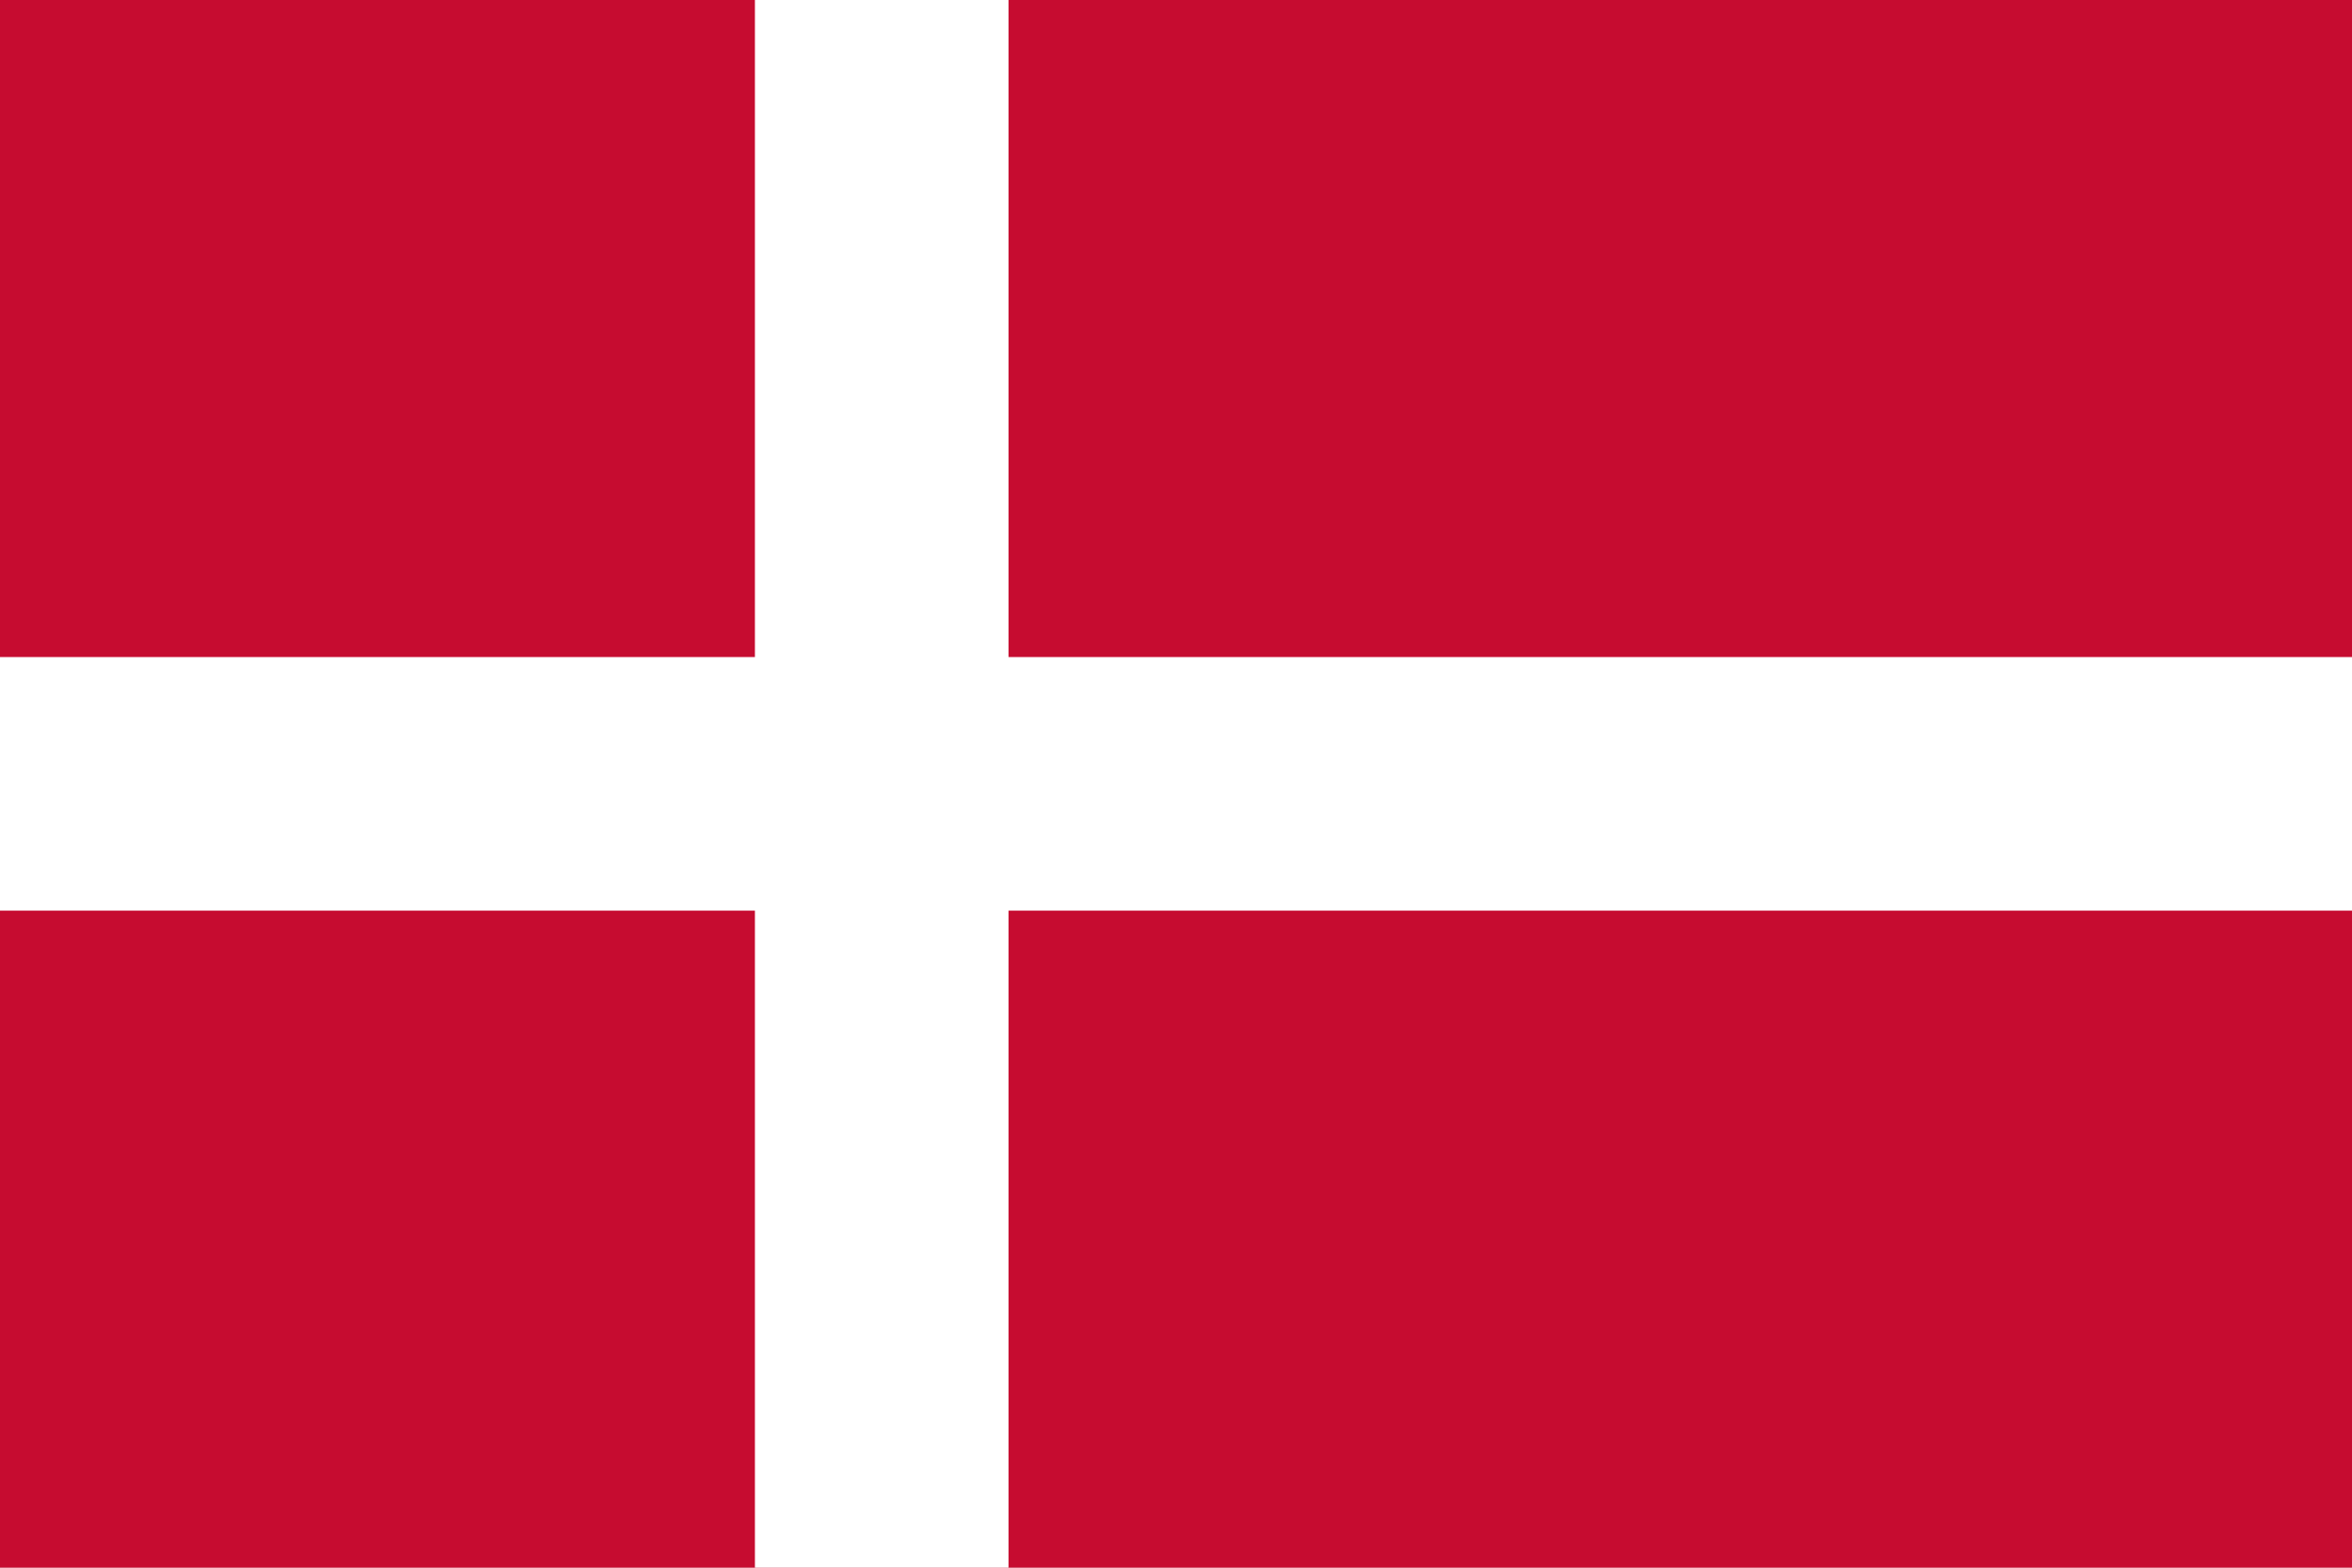
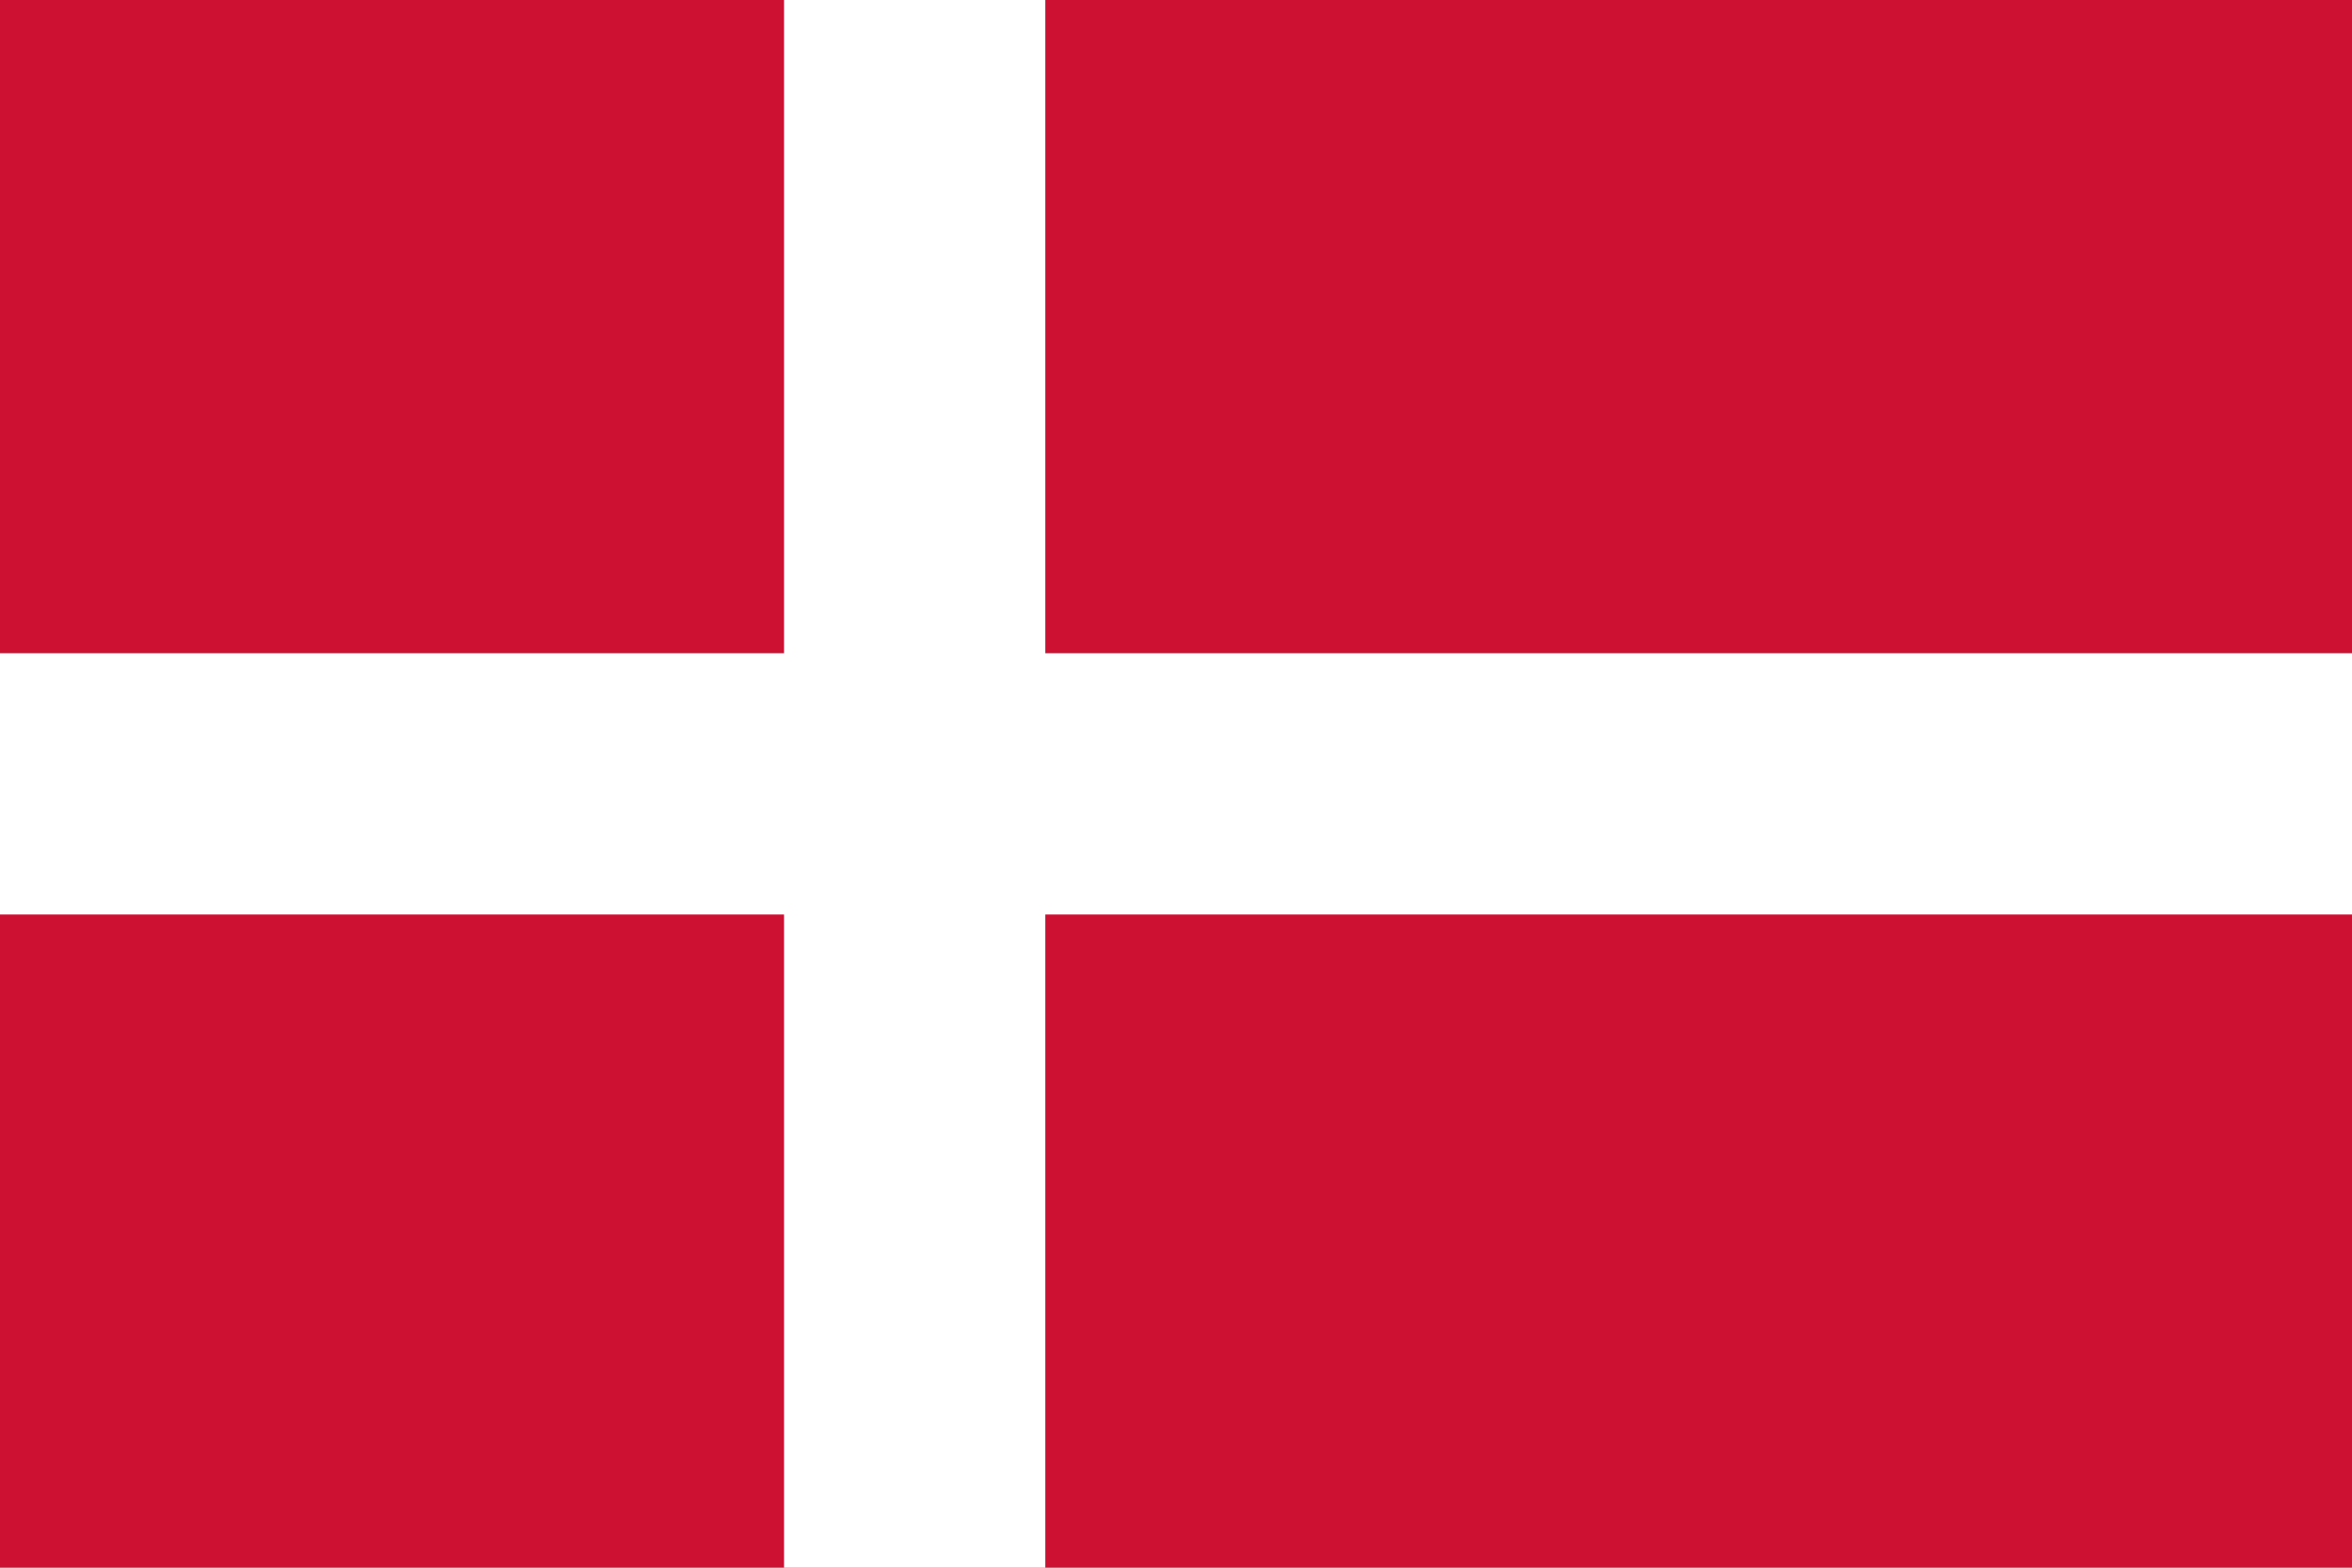
- <svg xmlns="http://www.w3.org/2000/svg" height="266.667" viewBox="0 0 400 266.667" width="400">
-   <g transform="matrix(1.333333 0 0 -1.333333 0 266.6667)">
-     <path d="m0 0h300v200h-300z" fill="#c60c30" />
-     <g fill="#fff">
-       <path d="m96.29 0h32.354v200h-32.354z" />
-       <path d="m0 83.823h300v32.353h-300z" />
-     </g>
+ <svg xmlns="http://www.w3.org/2000/svg" xmlns:xlink="http://www.w3.org/1999/xlink" width="144" height="96" viewBox="0 0 144 96" version="1.1" id="svg5">
+   <defs id="defs2">
+     <linearGradient id="white">
+       <stop style="stop-color:#ffffff;stop-opacity:1;" offset="0" id="stop1523" />
+     </linearGradient>
+     <linearGradient id="red">
+       <stop style="stop-color:#cc1133;stop-opacity:1;" offset="0" id="stop1517" />
+     </linearGradient>
+     <linearGradient xlink:href="#red" id="linearGradient1521" x1="0" y1="12.7" x2="38.1" y2="12.7" gradientUnits="userSpaceOnUse" />
+     <linearGradient xlink:href="#white" id="linearGradient1527" x1="0" y1="-12.7" x2="38.1" y2="-12.7" gradientUnits="userSpaceOnUse" />
+     <linearGradient xlink:href="#white" id="linearGradient1529" x1="11.642" y1="12.7" x2="16.933" y2="12.7" gradientUnits="userSpaceOnUse" />
+   </defs>
+   <g id="layer1" transform="scale(3.779528)">
+     <rect style="fill:url(#linearGradient1521);fill-opacity:1.0;stroke:none;stroke-width:0.265;stroke-linecap:round;stroke-dasharray:none" id="rect5982" width="38.1" height="25.4" x="0" y="0" />
+     <rect style="fill:url(#linearGradient1529);fill-opacity:1;stroke:none;stroke-width:0.209;stroke-linecap:round;stroke-dasharray:none" id="rect8946" width="4.233" height="25.4" x="12.7" y="0" />
+     <rect style="fill:url(#linearGradient1527);fill-opacity:1;stroke:none;stroke-width:0.209;stroke-linecap:round;stroke-dasharray:none" id="rect10452" width="38.1" height="4.233" x="0" y="-14.817" transform="scale(1,-1)" />
  </g>
</svg>
